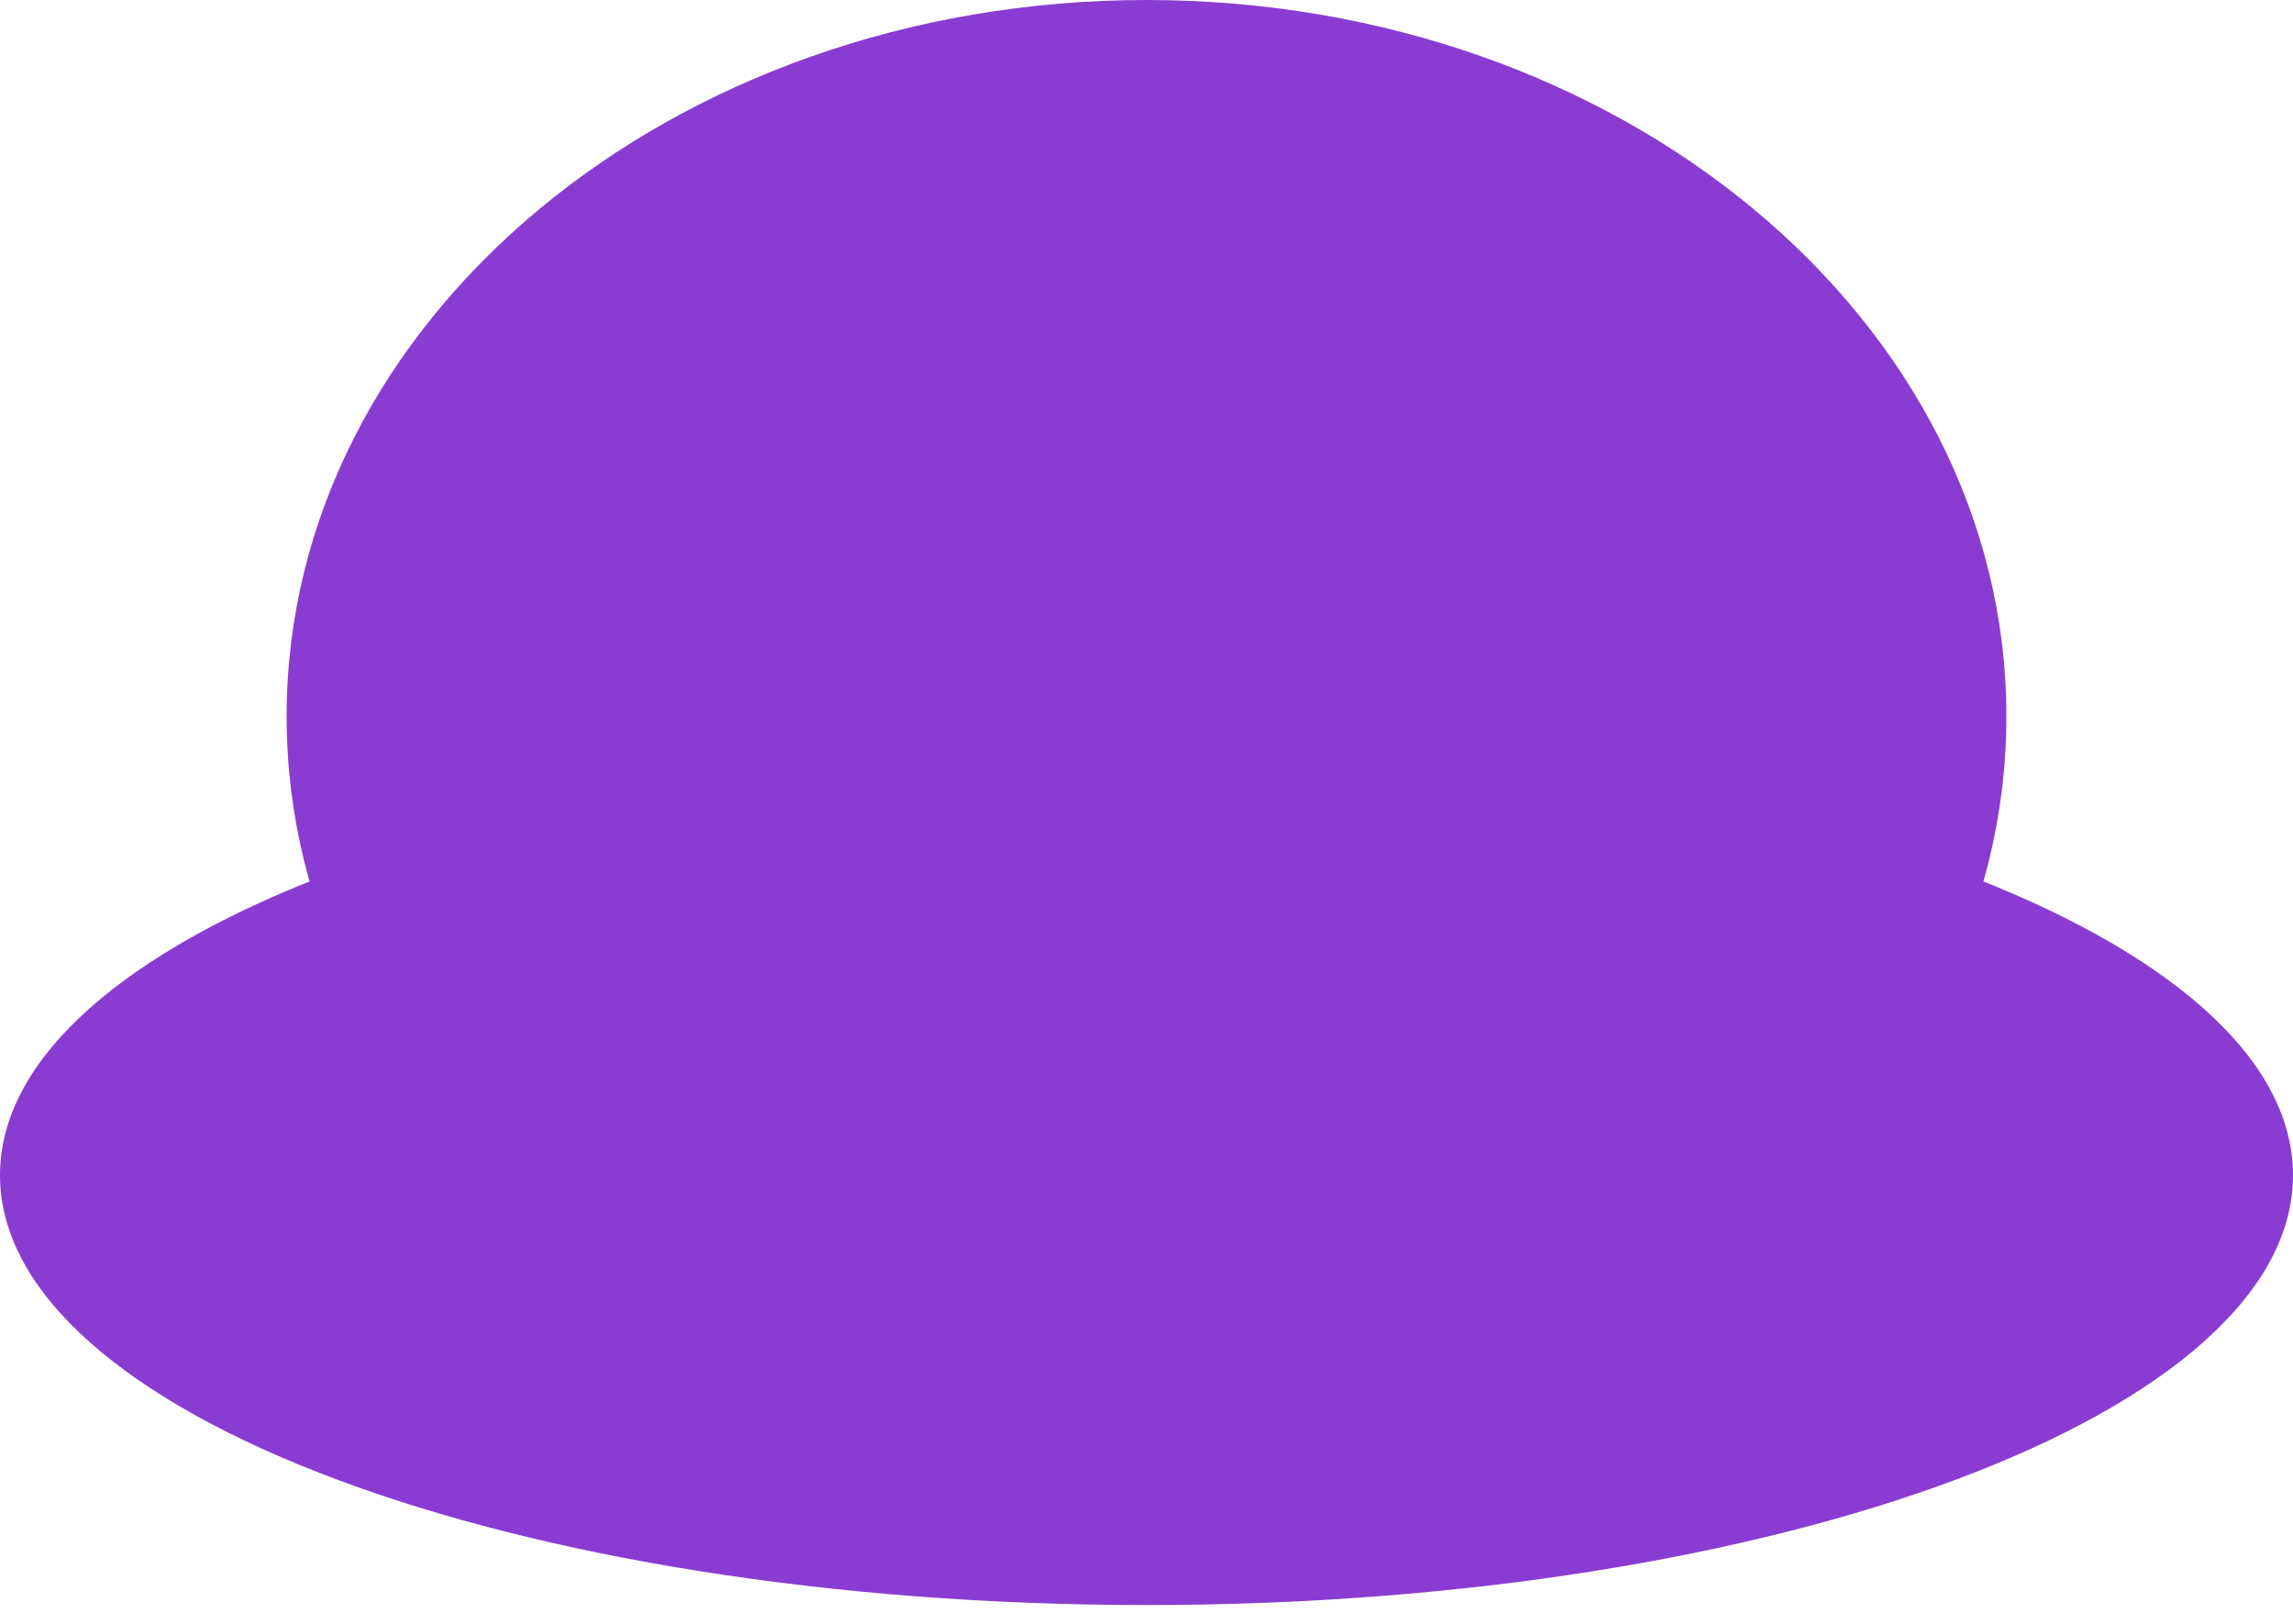
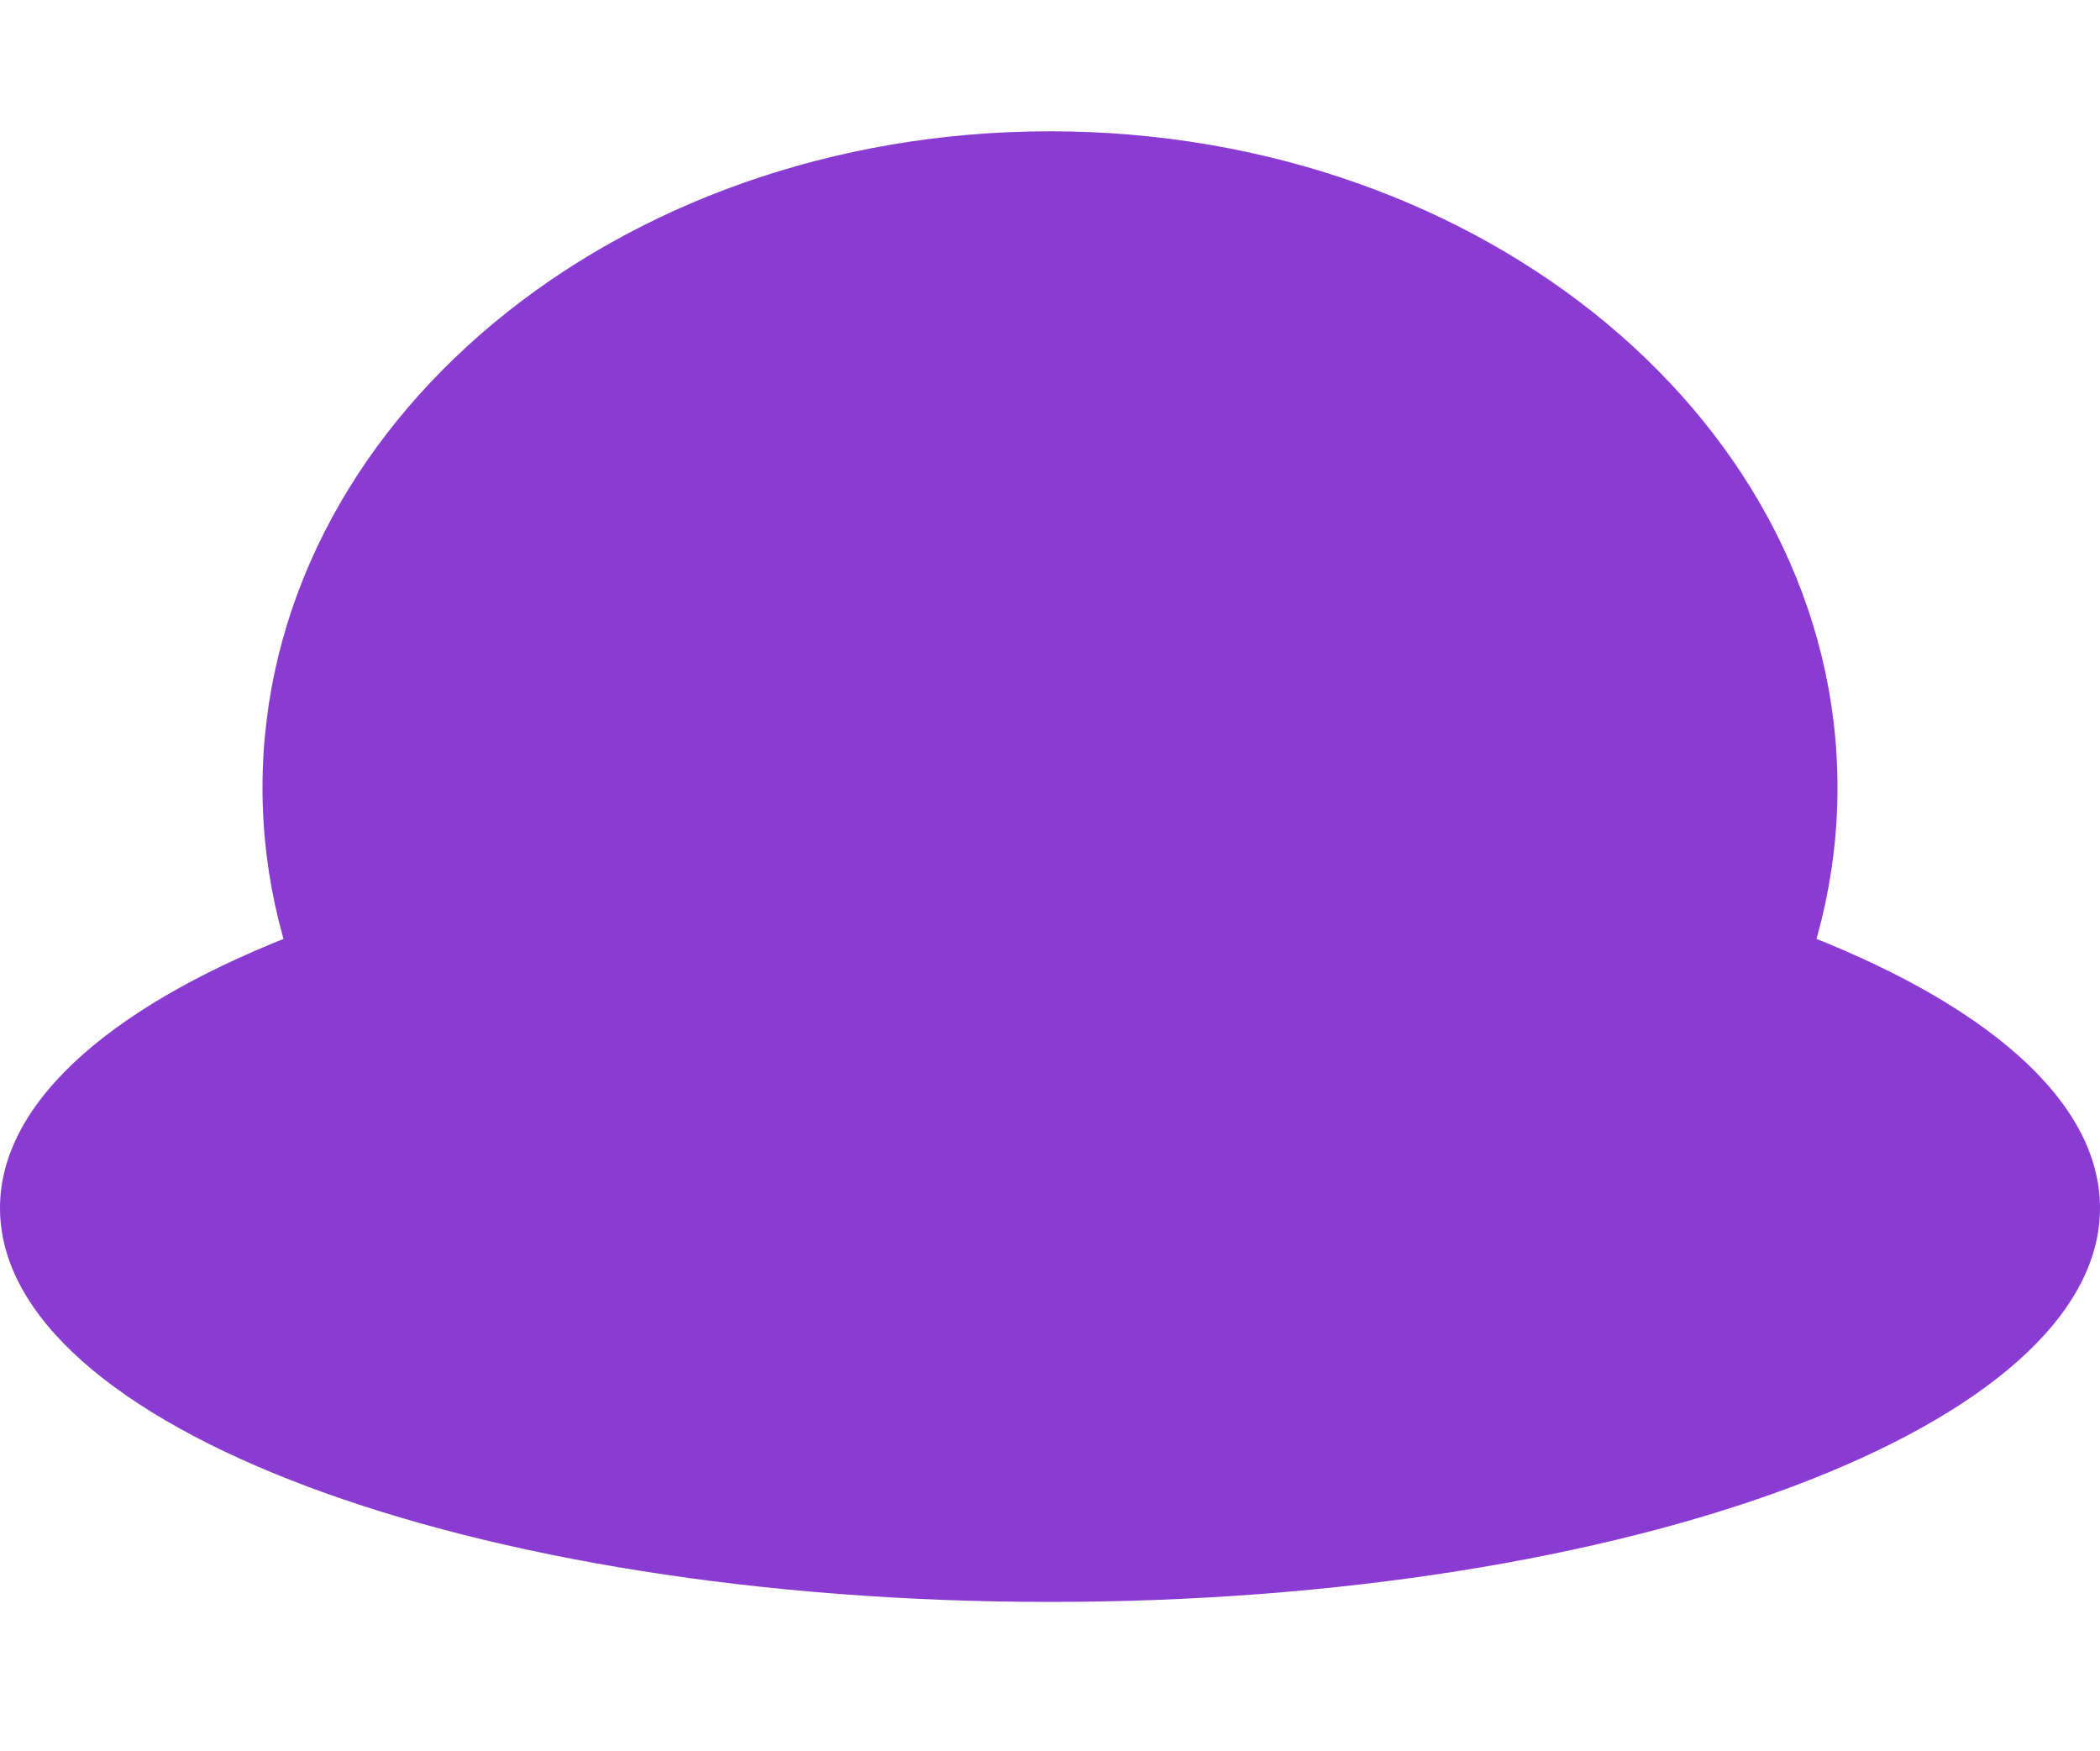
- <svg xmlns="http://www.w3.org/2000/svg" width="12" height="8.5" viewBox="0 0 24 17" fill="#8a3cd2">
+ <svg xmlns="http://www.w3.org/2000/svg" width="12" height="10" viewBox="0 0 24 17" fill="#8a3cd2">
  <path d="M12 15C16.971 15 21 11.642 21 7.5C21 3.358 16.971 0 12 0C7.029 0 3 3.358 3 7.5C3 11.642 7.029 15 12 15Z" />
  <path d="M12 16.803C18.627 16.803 24 14.789 24 12.303C24 9.818 18.627 7.803 12 7.803C5.373 7.803 0 9.818 0 12.303C0 14.789 5.373 16.803 12 16.803Z" />
</svg>
